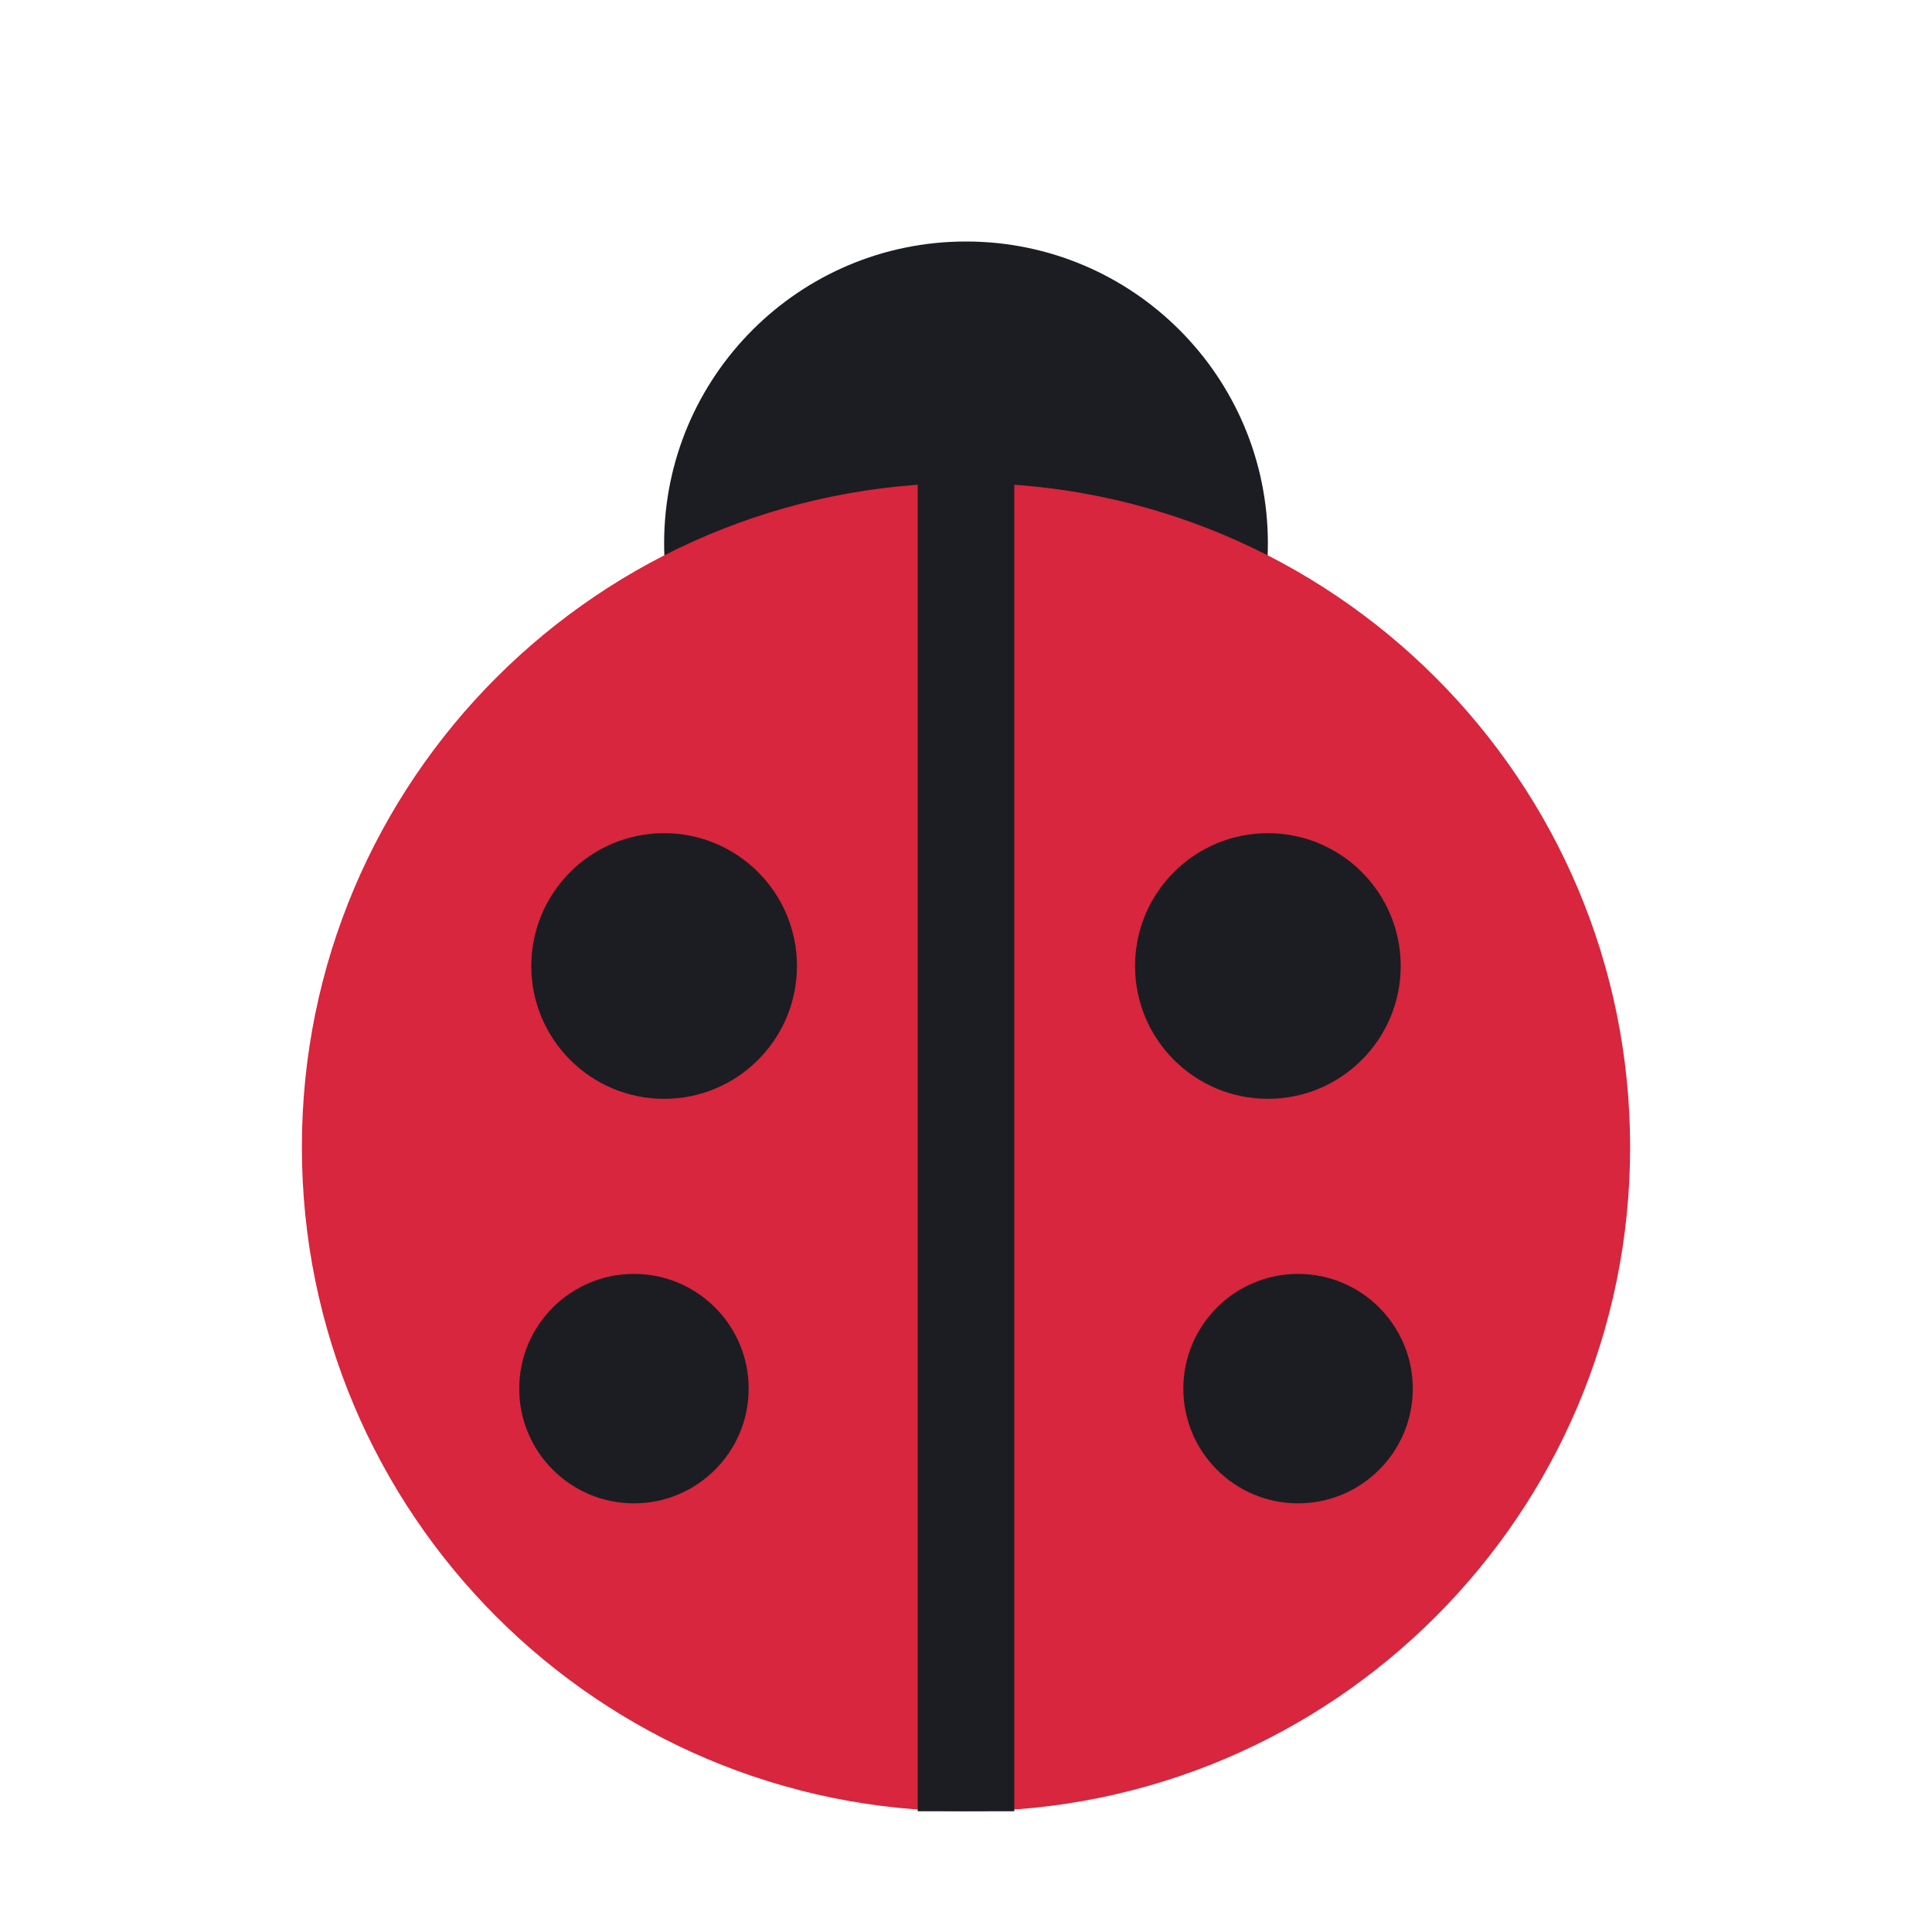
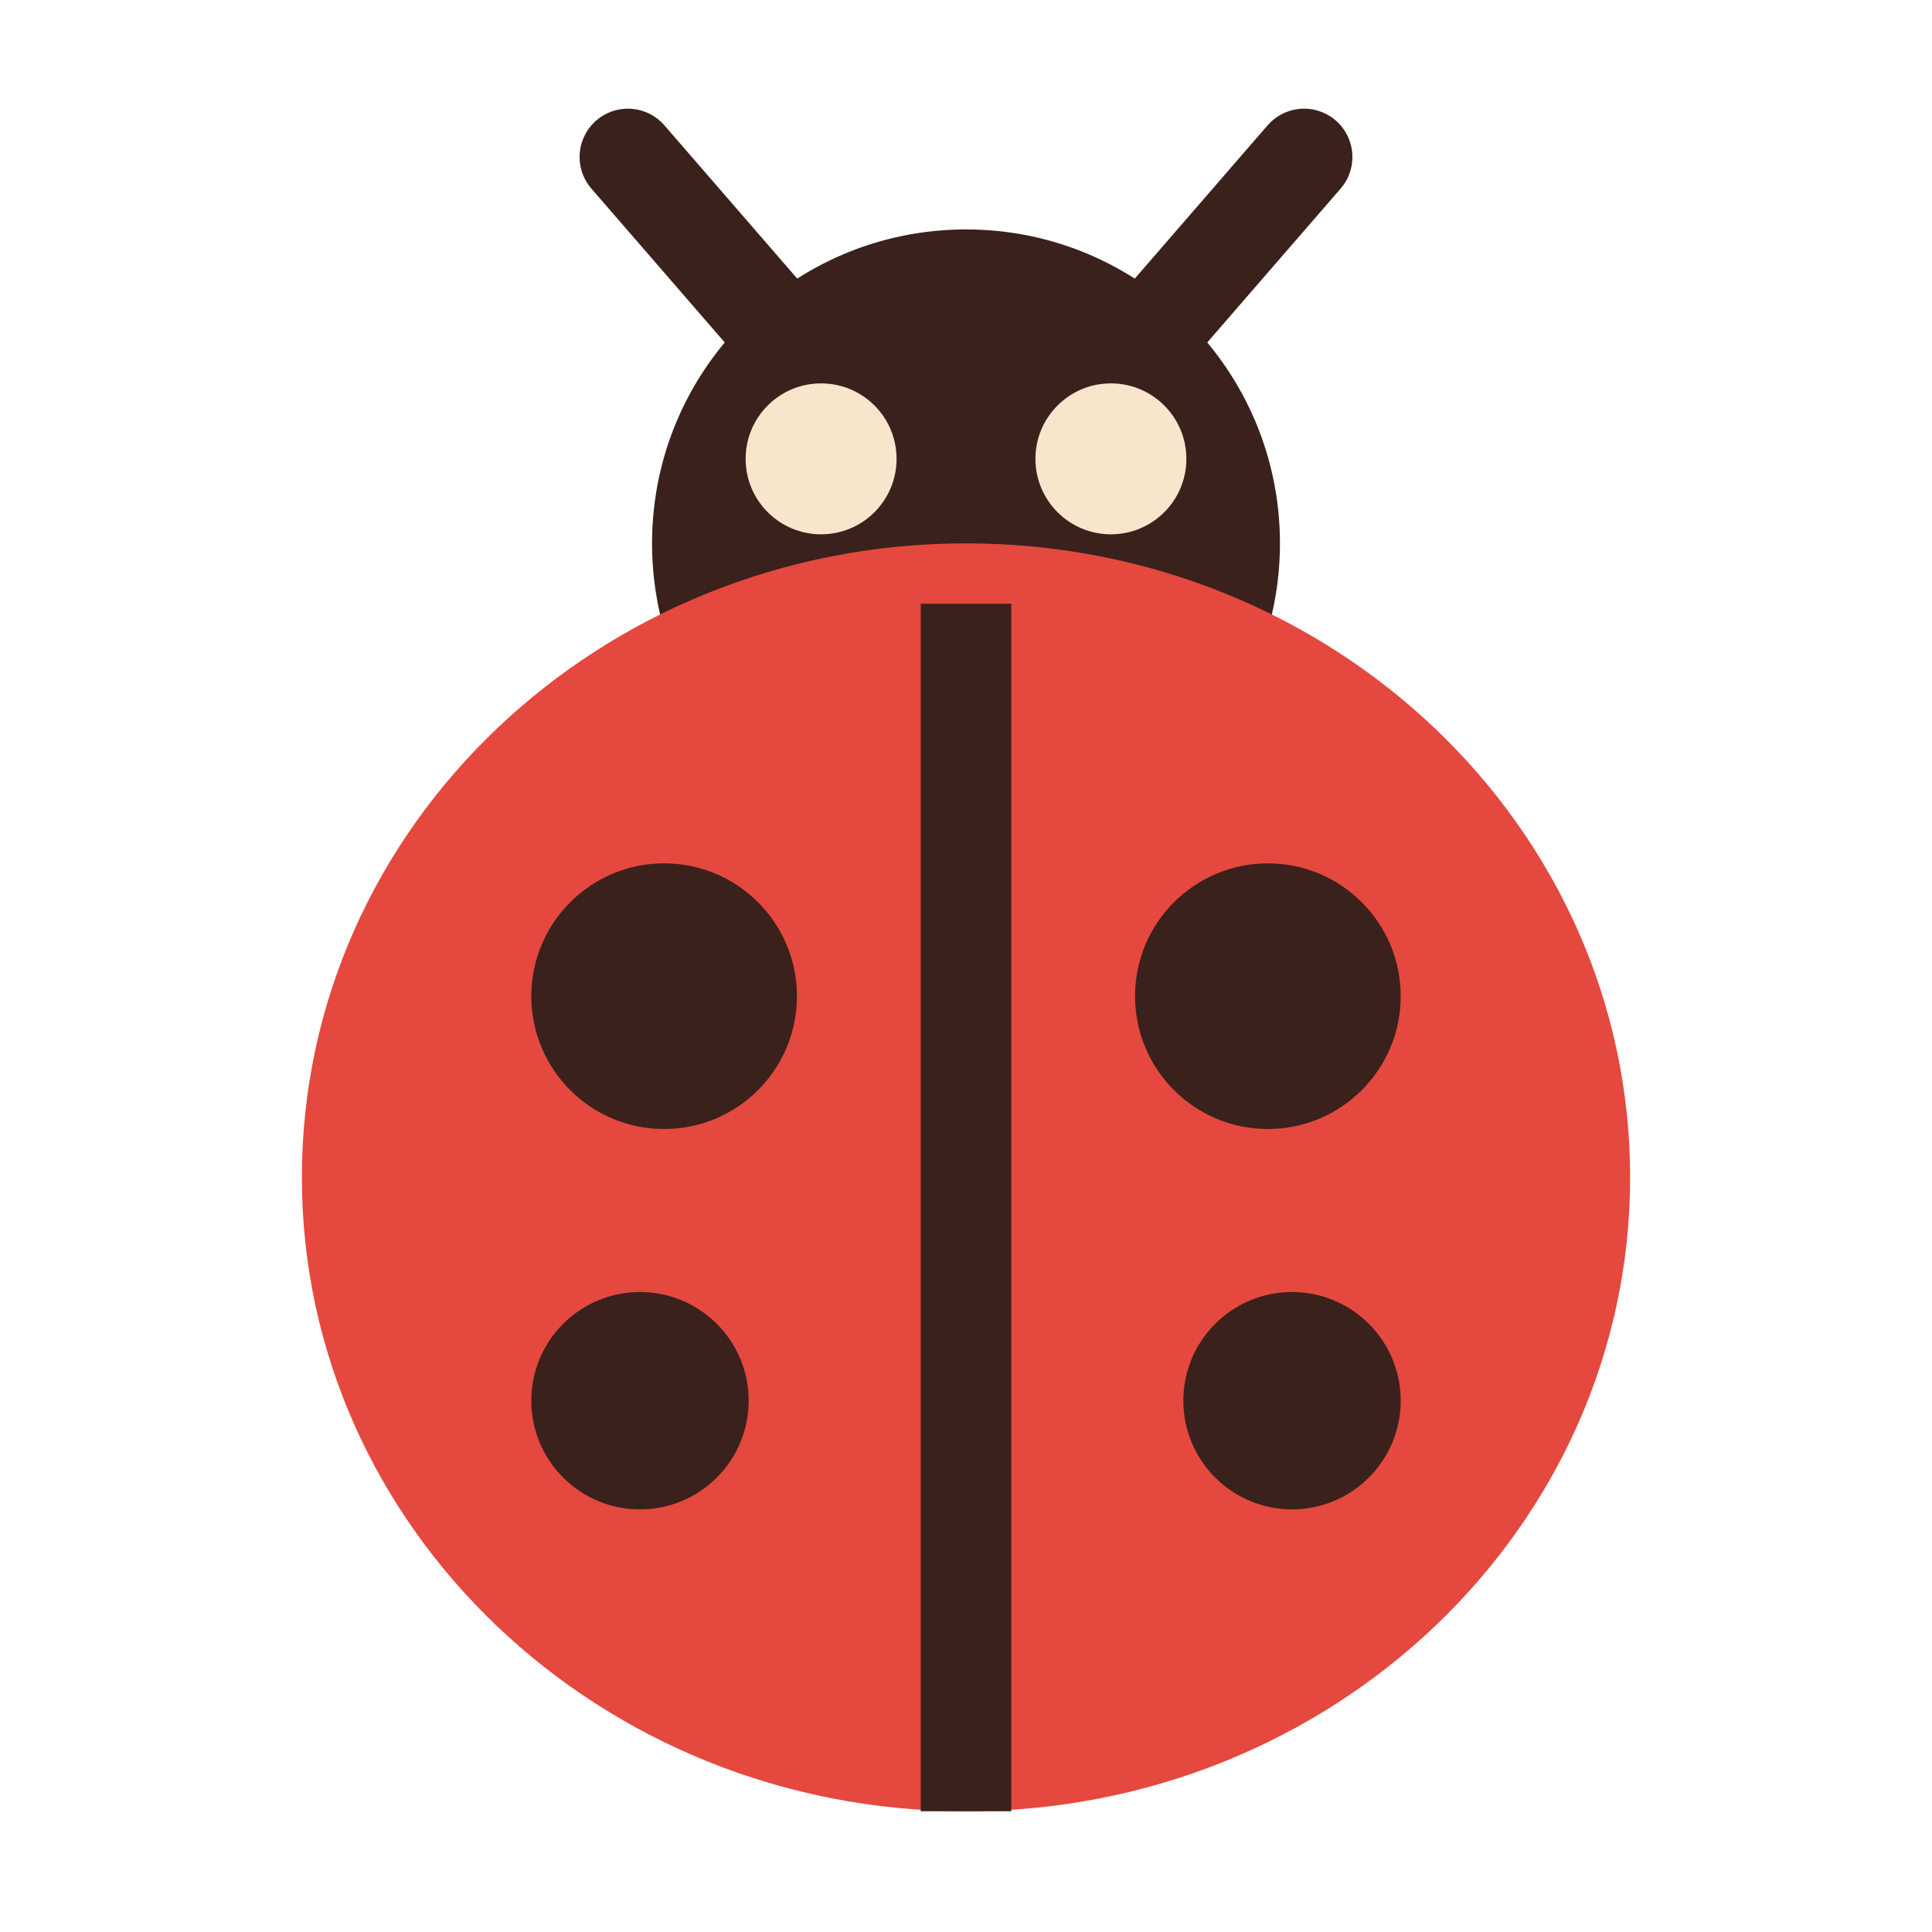
<svg xmlns="http://www.w3.org/2000/svg" viewBox="0 0 32 32">
-   <circle cx="16" cy="9" r="5" fill="#1b1d22" />
-   <ellipse cx="16" cy="19" rx="11" ry="11" fill="#d7263d" />
-   <path d="M16 8v22" stroke="#1b1d22" stroke-width="1.6" />
-   <circle cx="11" cy="16" r="2.2" fill="#1b1d22" />
-   <circle cx="21" cy="16" r="2.2" fill="#1b1d22" />
-   <circle cx="10.5" cy="23" r="1.9" fill="#1b1d22" />
-   <circle cx="21.5" cy="23" r="1.9" fill="#1b1d22" />
+   <path d="M13 5.6 10.4 2.6M19 5.6l2.6-3" stroke="#3a211c" stroke-width="1.6" stroke-linecap="round" />
+   <circle cx="16" cy="9" r="5.2" fill="#3a211c" />
+   <circle cx="13.6" cy="7.6" r="1.25" fill="#f7e6cc" />
+   <circle cx="18.4" cy="7.6" r="1.25" fill="#f7e6cc" />
+   <ellipse cx="16" cy="19.5" rx="11" ry="10.5" fill="#e5483e" />
+   <path d="M16 10v20" stroke="#3a211c" stroke-width="1.5" />
+   <circle cx="11" cy="16.5" r="2.2" fill="#3a211c" />
+   <circle cx="21" cy="16.5" r="2.2" fill="#3a211c" />
+   <circle cx="10.6" cy="23.2" r="1.8" fill="#3a211c" />
+   <circle cx="21.4" cy="23.2" r="1.8" fill="#3a211c" />
</svg>
